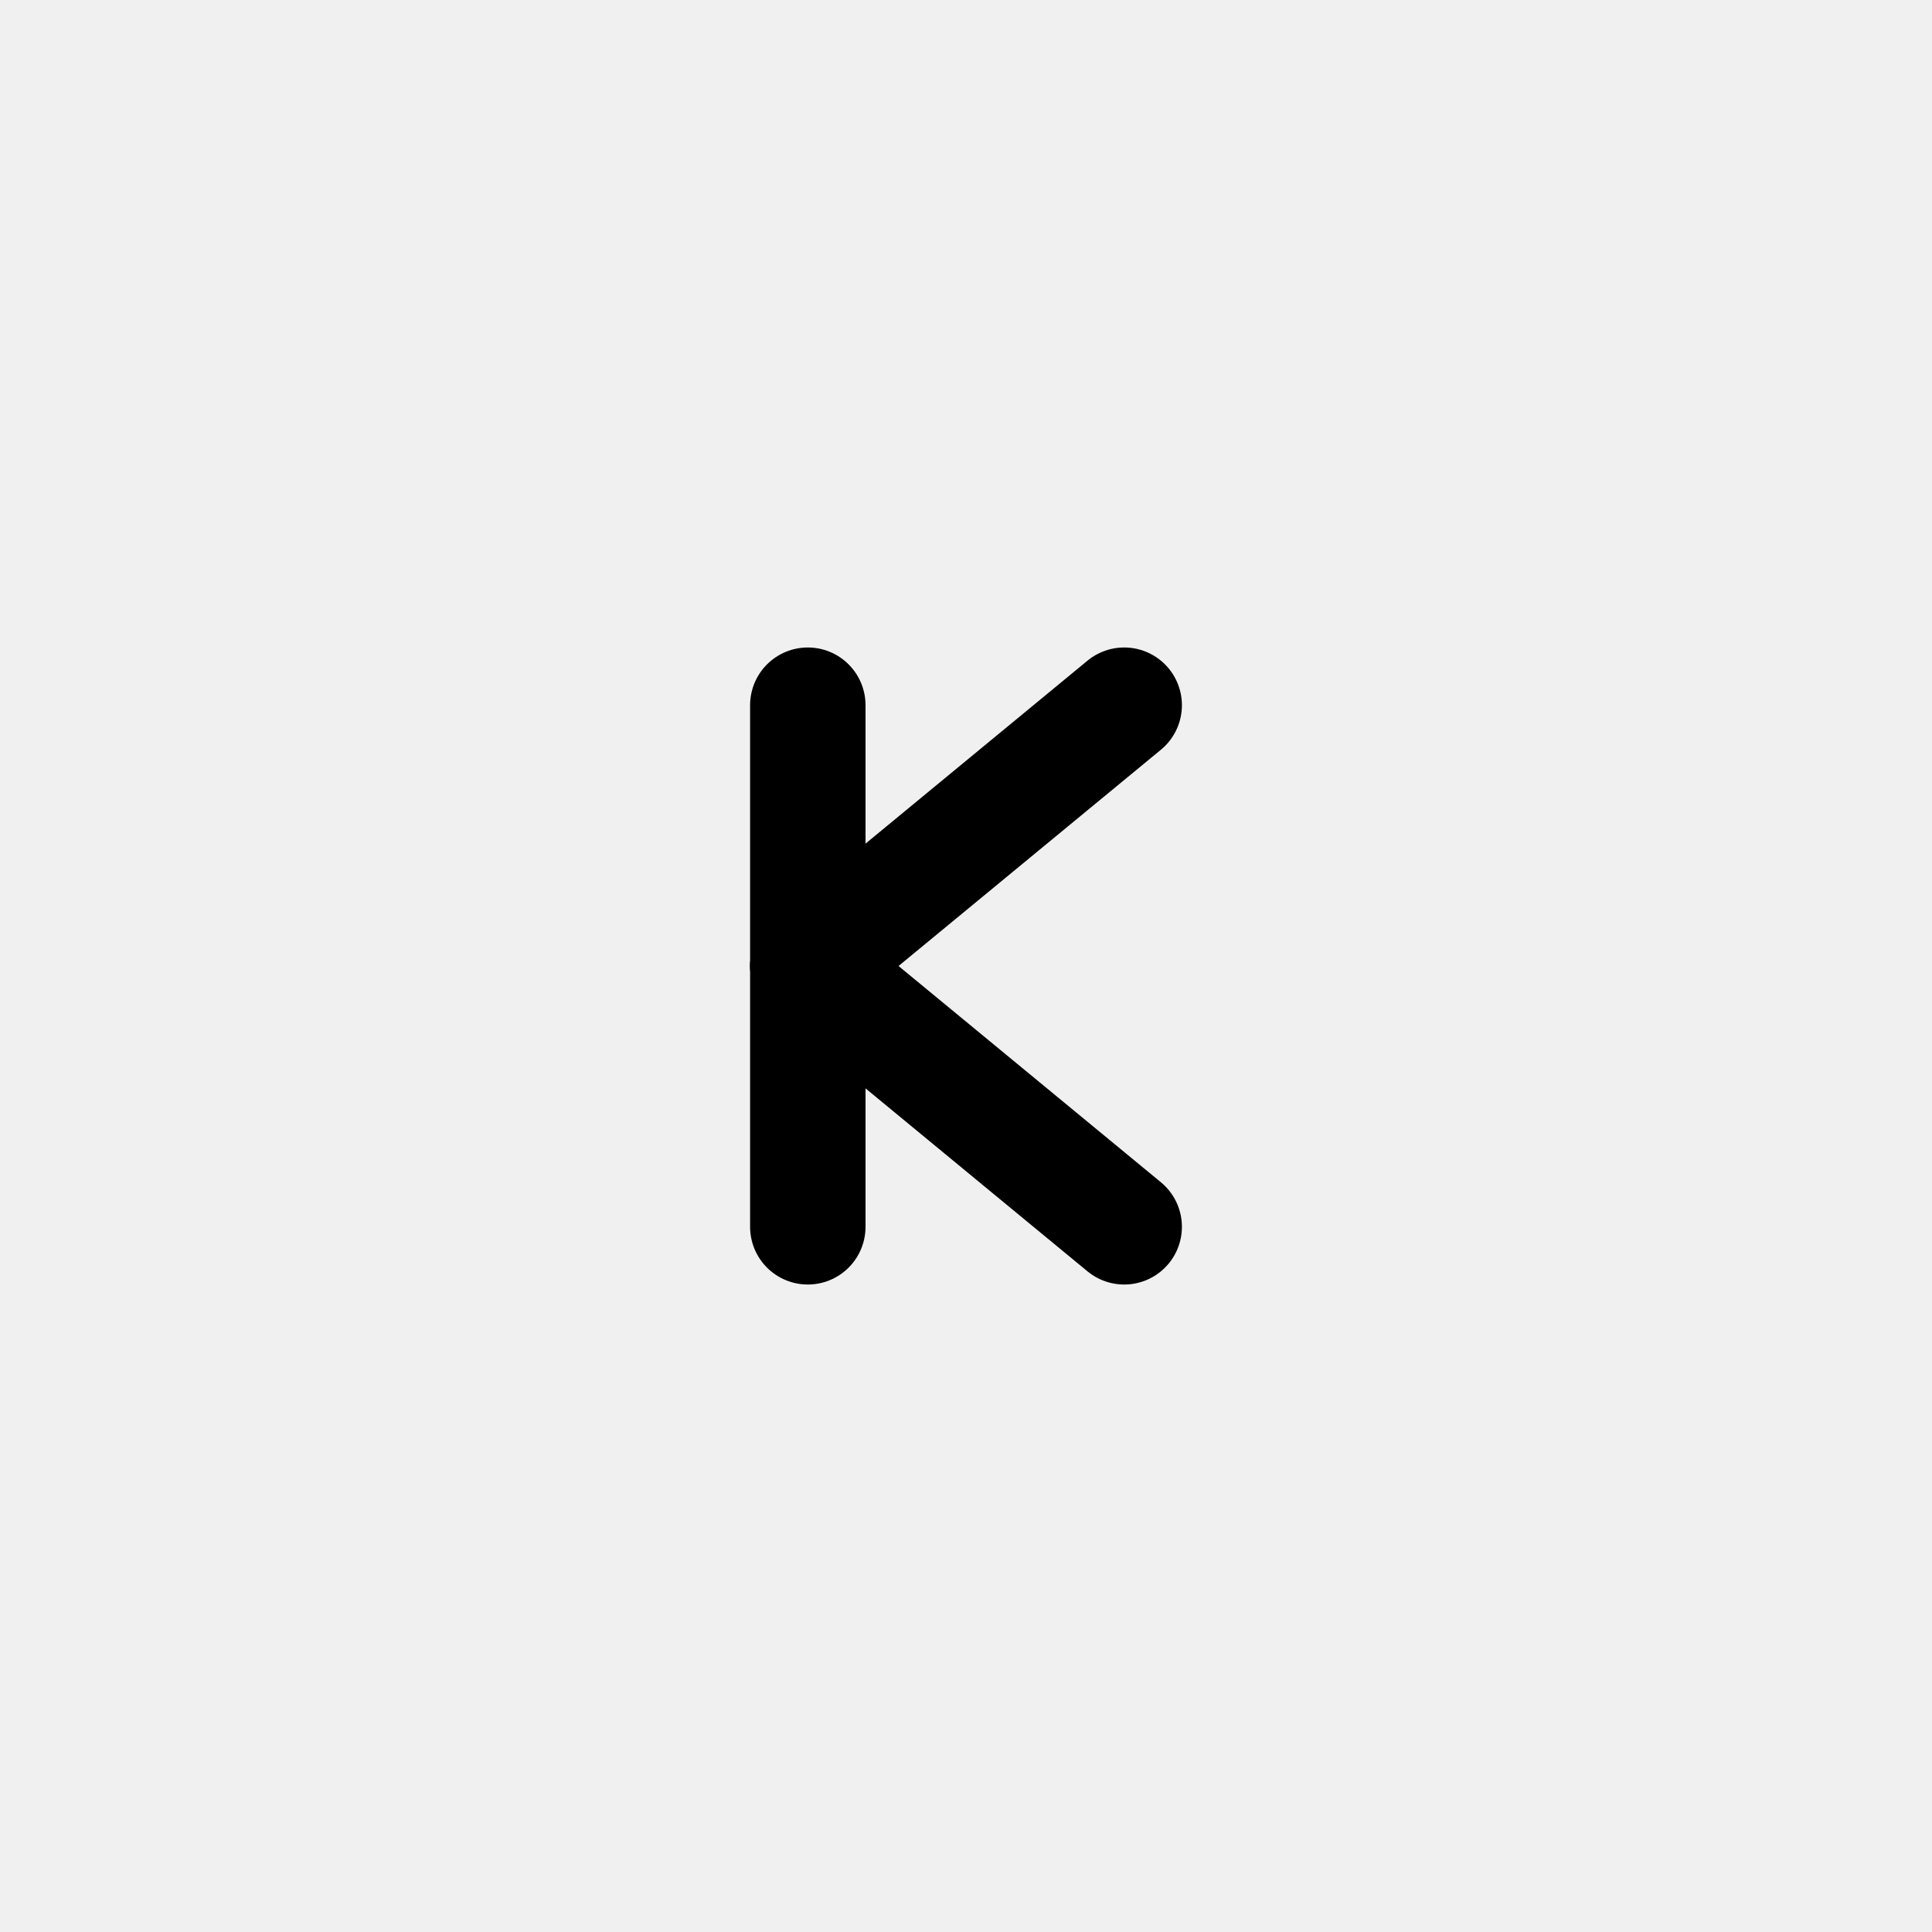
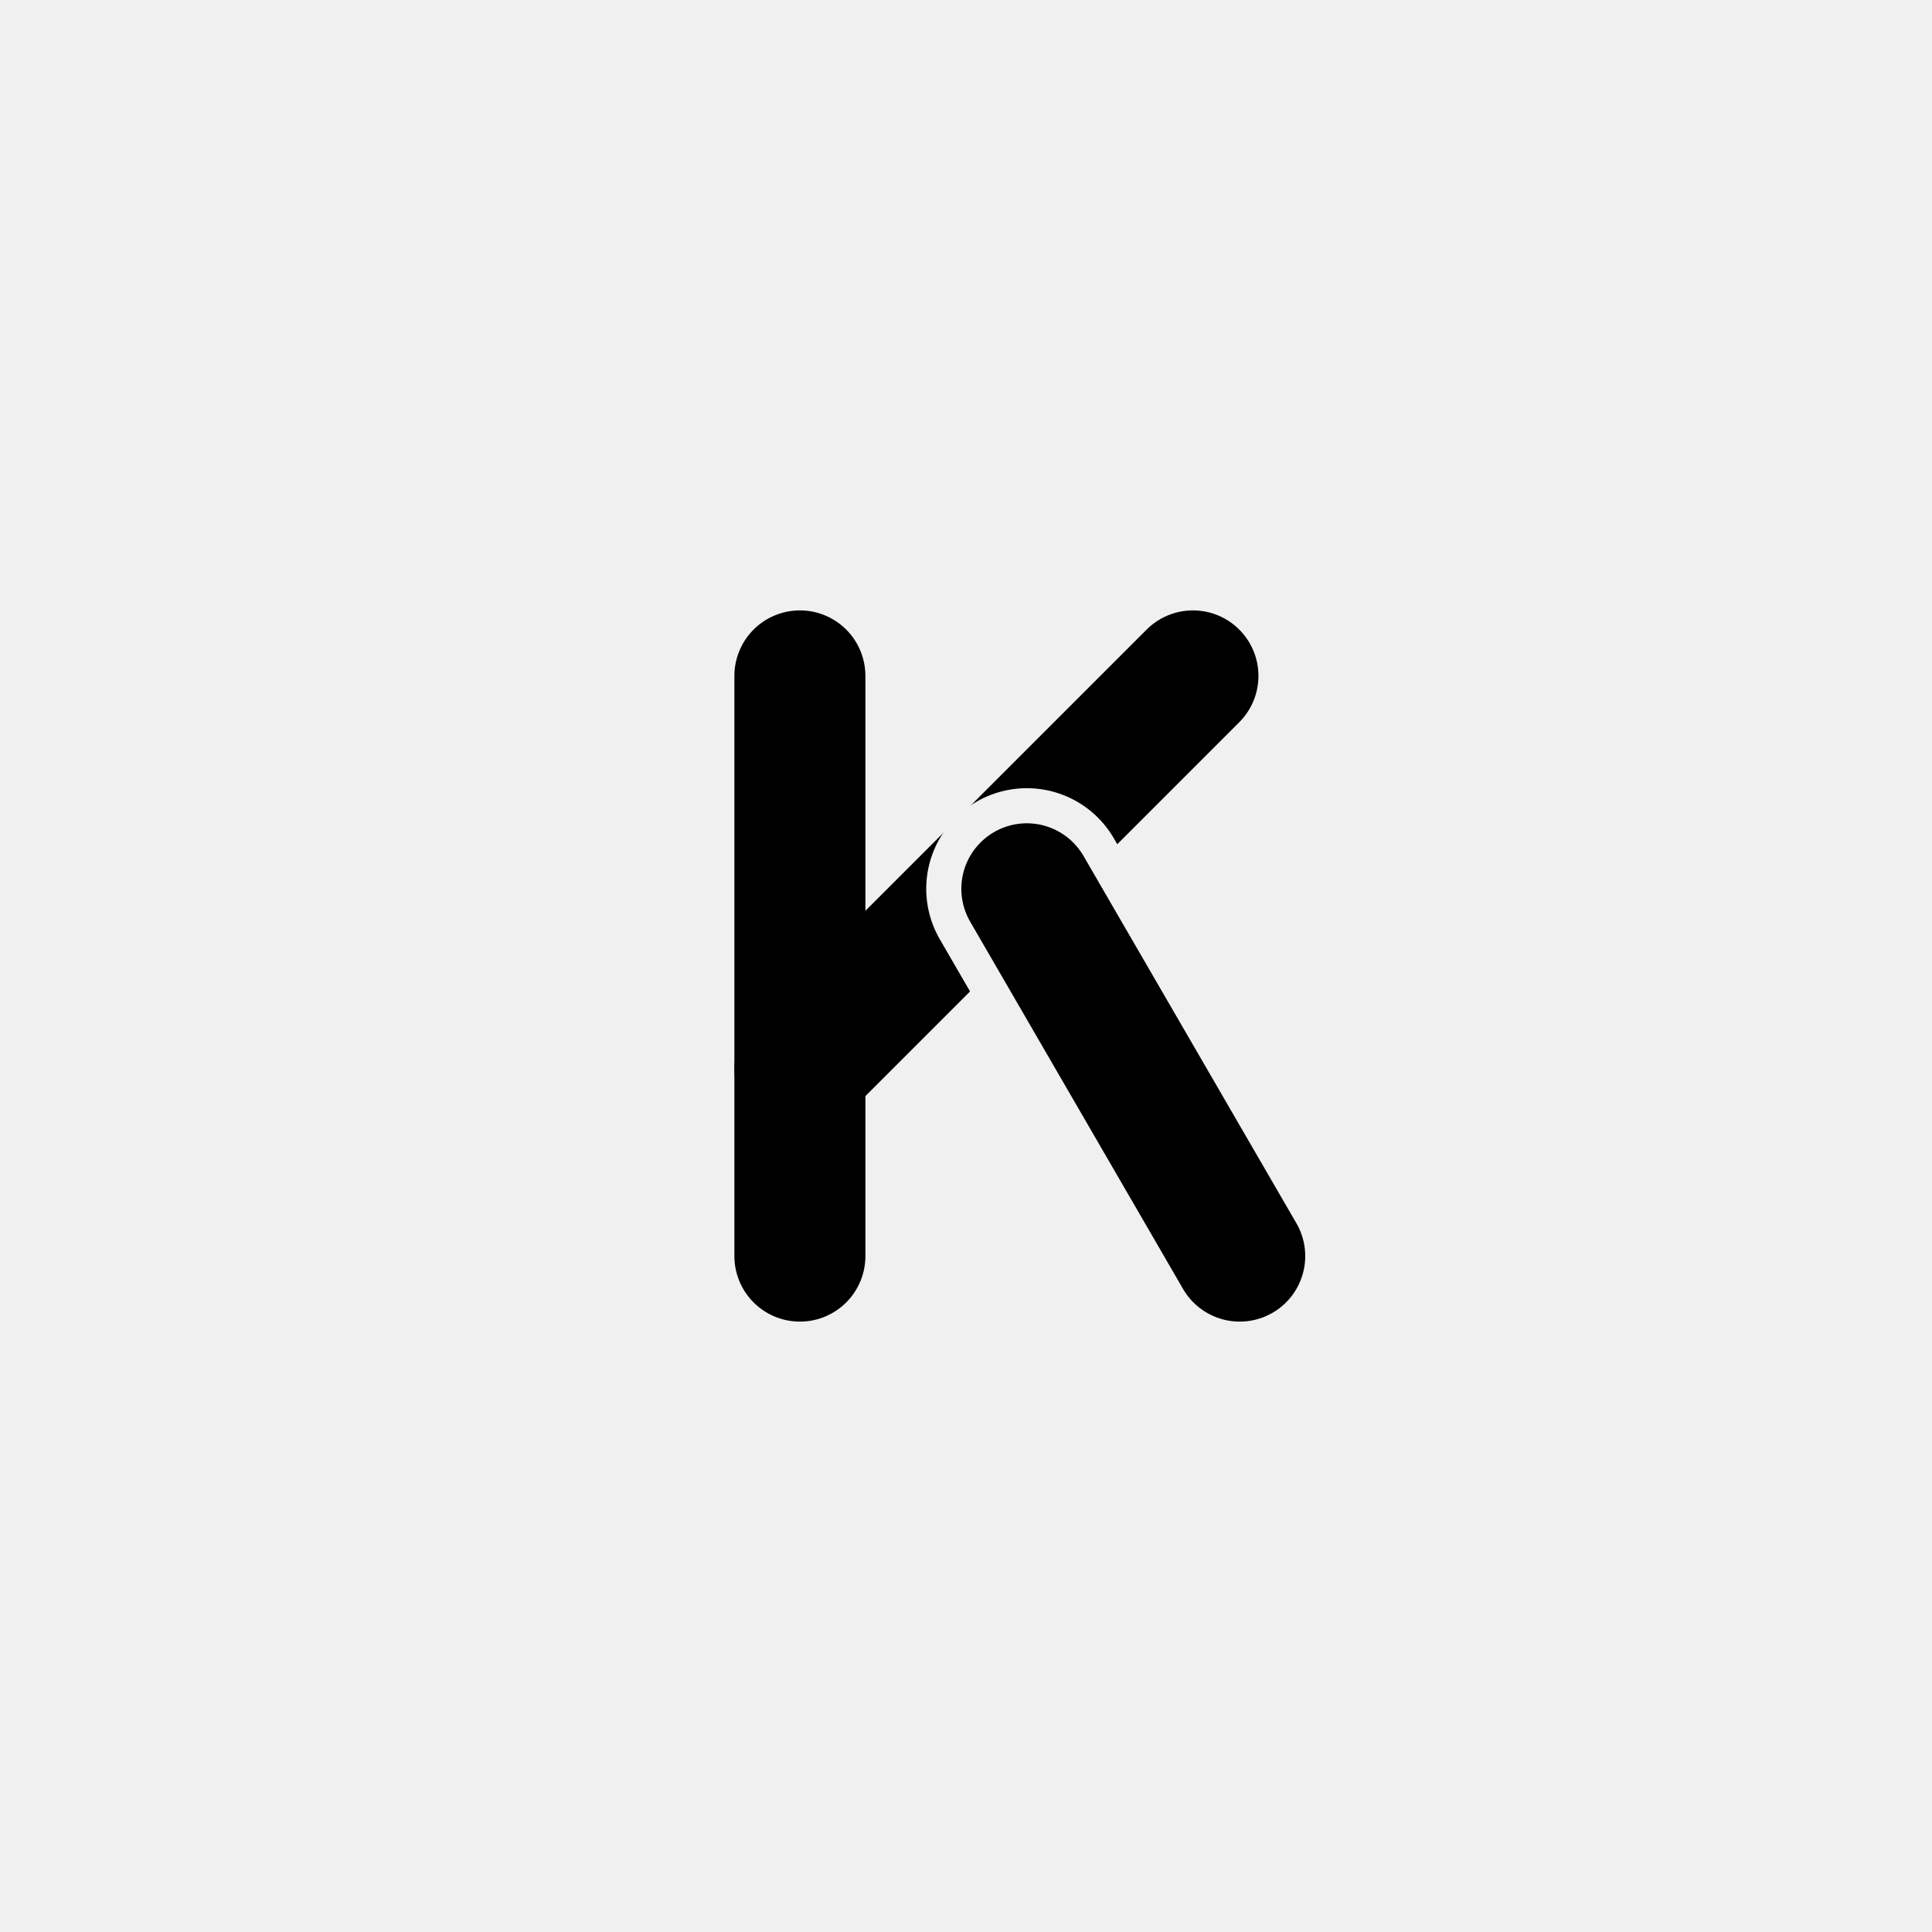
- <svg xmlns="http://www.w3.org/2000/svg" width="432" height="432" viewBox="0 0 432 432">
-   <g transform="translate(216,216) scale(0.239) translate(-512,-512)" stroke="#000000" stroke-width="108" stroke-linecap="round" stroke-linejoin="round" fill="none">
-     <path d="M364 268 V 756" />
-     <path d="M364 512 L 660 268" />
-     <path d="M364 512 L 660 756" />
+ <svg xmlns="http://www.w3.org/2000/svg" width="432" height="432" viewBox="0 0 1024 1024">
+   <defs>
+     <mask id="cross" maskUnits="userSpaceOnUse" x="0" y="0" width="1024" height="1024">
+       <rect width="1024" height="1024" fill="#FFFFFF" />
+       <path d="M564 446 L 746 760" stroke="#000000" stroke-width="172" stroke-linecap="round" />
+     </mask>
+   </defs>
+   <g transform="translate(512,512) scale(0.62) translate(-512,-512)" fill="none" stroke-linecap="round" stroke-width="112">
+     <g mask="url(#cross)" stroke="#000000">
+       <path d="M370 264 V 760" />
+       <path d="M370 600 L 706 264" />
+     </g>
+     <path d="M564 446 L 746 760" stroke="#000000" />
  </g>
</svg>
